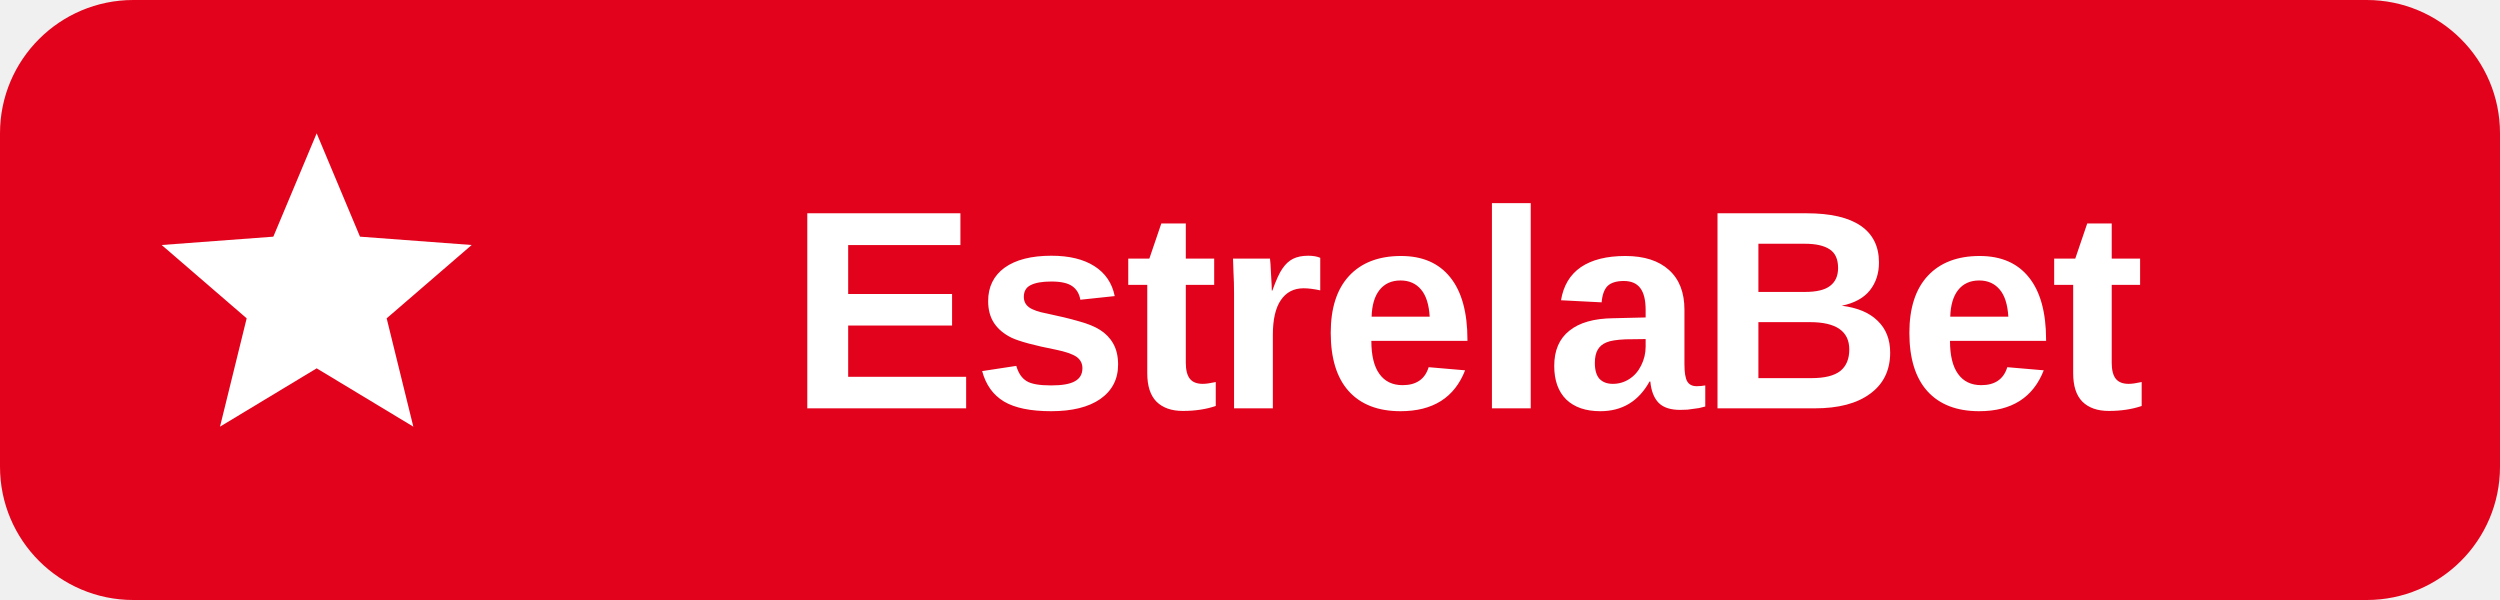
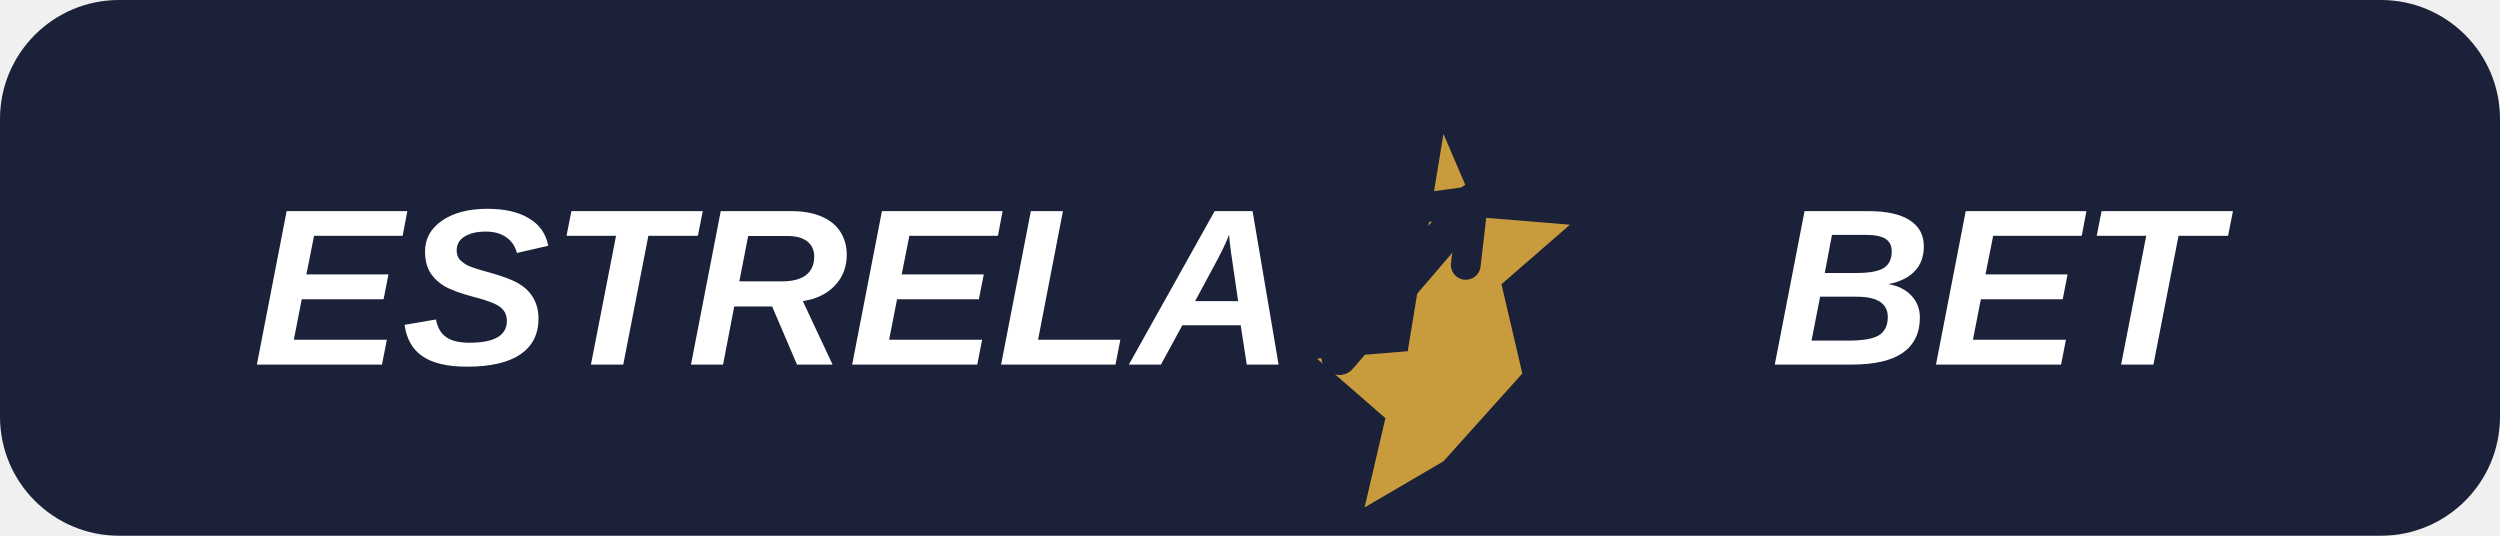
- <svg xmlns="http://www.w3.org/2000/svg" viewBox="0 0 150 36" role="img" aria-label="EstrelaBet">
-   <rect x="0" y="0" width="150" height="36" rx="8" fill="#e3021b" />
-   <path d="M19 8l2.6 6.2 6.7.5-5.1 4.4 1.6 6.5L19 22.1l-5.8 3.5 1.6-6.5-5.1-4.4 6.7-.5z" fill="#ffffff" />
-   <text x="88" y="24.5" text-anchor="middle" fill="#ffffff" font-family="-apple-system,BlinkMacSystemFont,'Segoe UI',Arial,sans-serif" font-size="17" font-weight="800" letter-spacing="-.3">EstrelaBet</text>
+ <svg xmlns="http://www.w3.org/2000/svg" viewBox="0 0 168 36" role="img" aria-label="EstrelaBet">
+   <rect x="0" y="0" width="168" height="36" rx="8" fill="#1a2138" />
+   <text x="52" y="24.5" text-anchor="middle" fill="#ffffff" font-family="-apple-system,BlinkMacSystemFont,'Segoe UI',Arial,sans-serif" font-size="15" font-weight="800" font-style="italic" letter-spacing="0">ESTRELA</text>
+   <g transform="translate(97,18)">
+     <path d="M0-9l2.4 5.6 6.1.5-4.6 4 1.4 6L0 13l-5.3 3.1 1.4-6-4.6-4 6.1-.5z" fill="#c89b3c" />
+     <path d="M-7 6L2-4.5" stroke="#1a2138" stroke-width="2.4" fill="none" stroke-linecap="round" />
+     <path d="M2-4.5l-4.4.6M2-4.5l-.5 4.3" stroke="#1a2138" stroke-width="2" fill="none" stroke-linecap="round" />
+   </g>
+   <text x="134" y="24.5" text-anchor="middle" fill="#ffffff" font-family="-apple-system,BlinkMacSystemFont,'Segoe UI',Arial,sans-serif" font-size="15" font-weight="800" font-style="italic" letter-spacing="0">BET</text>
</svg>
